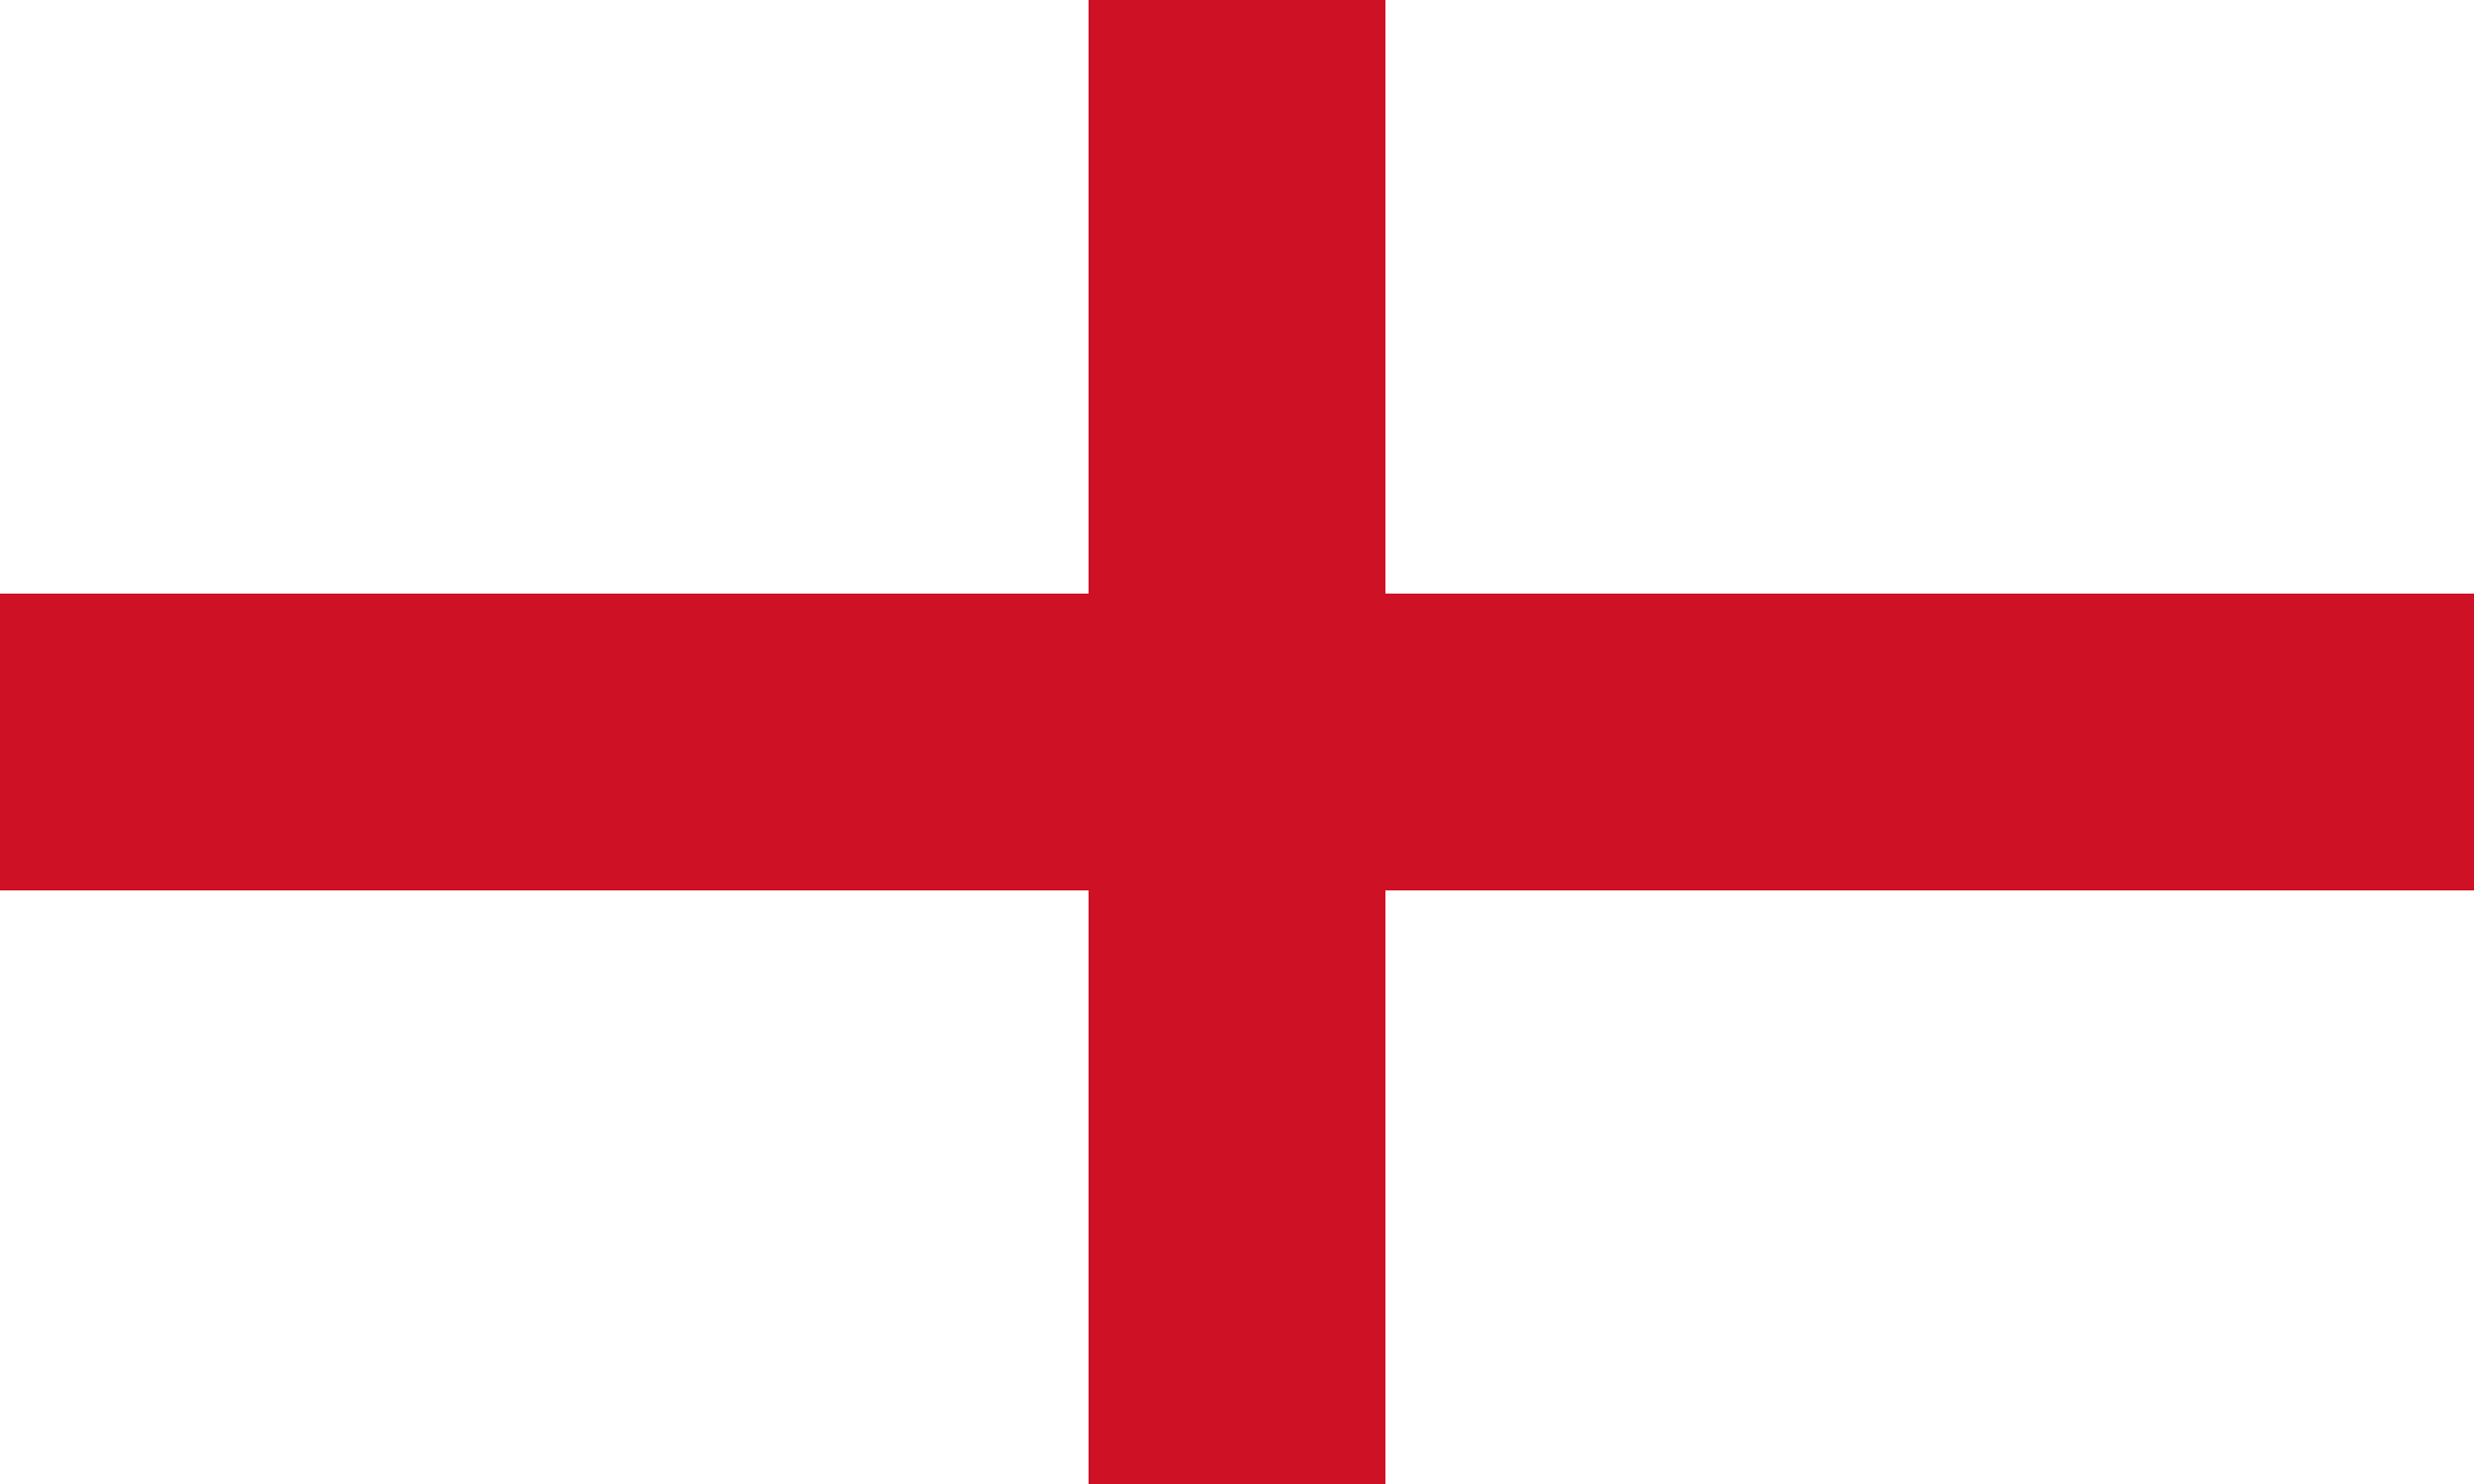
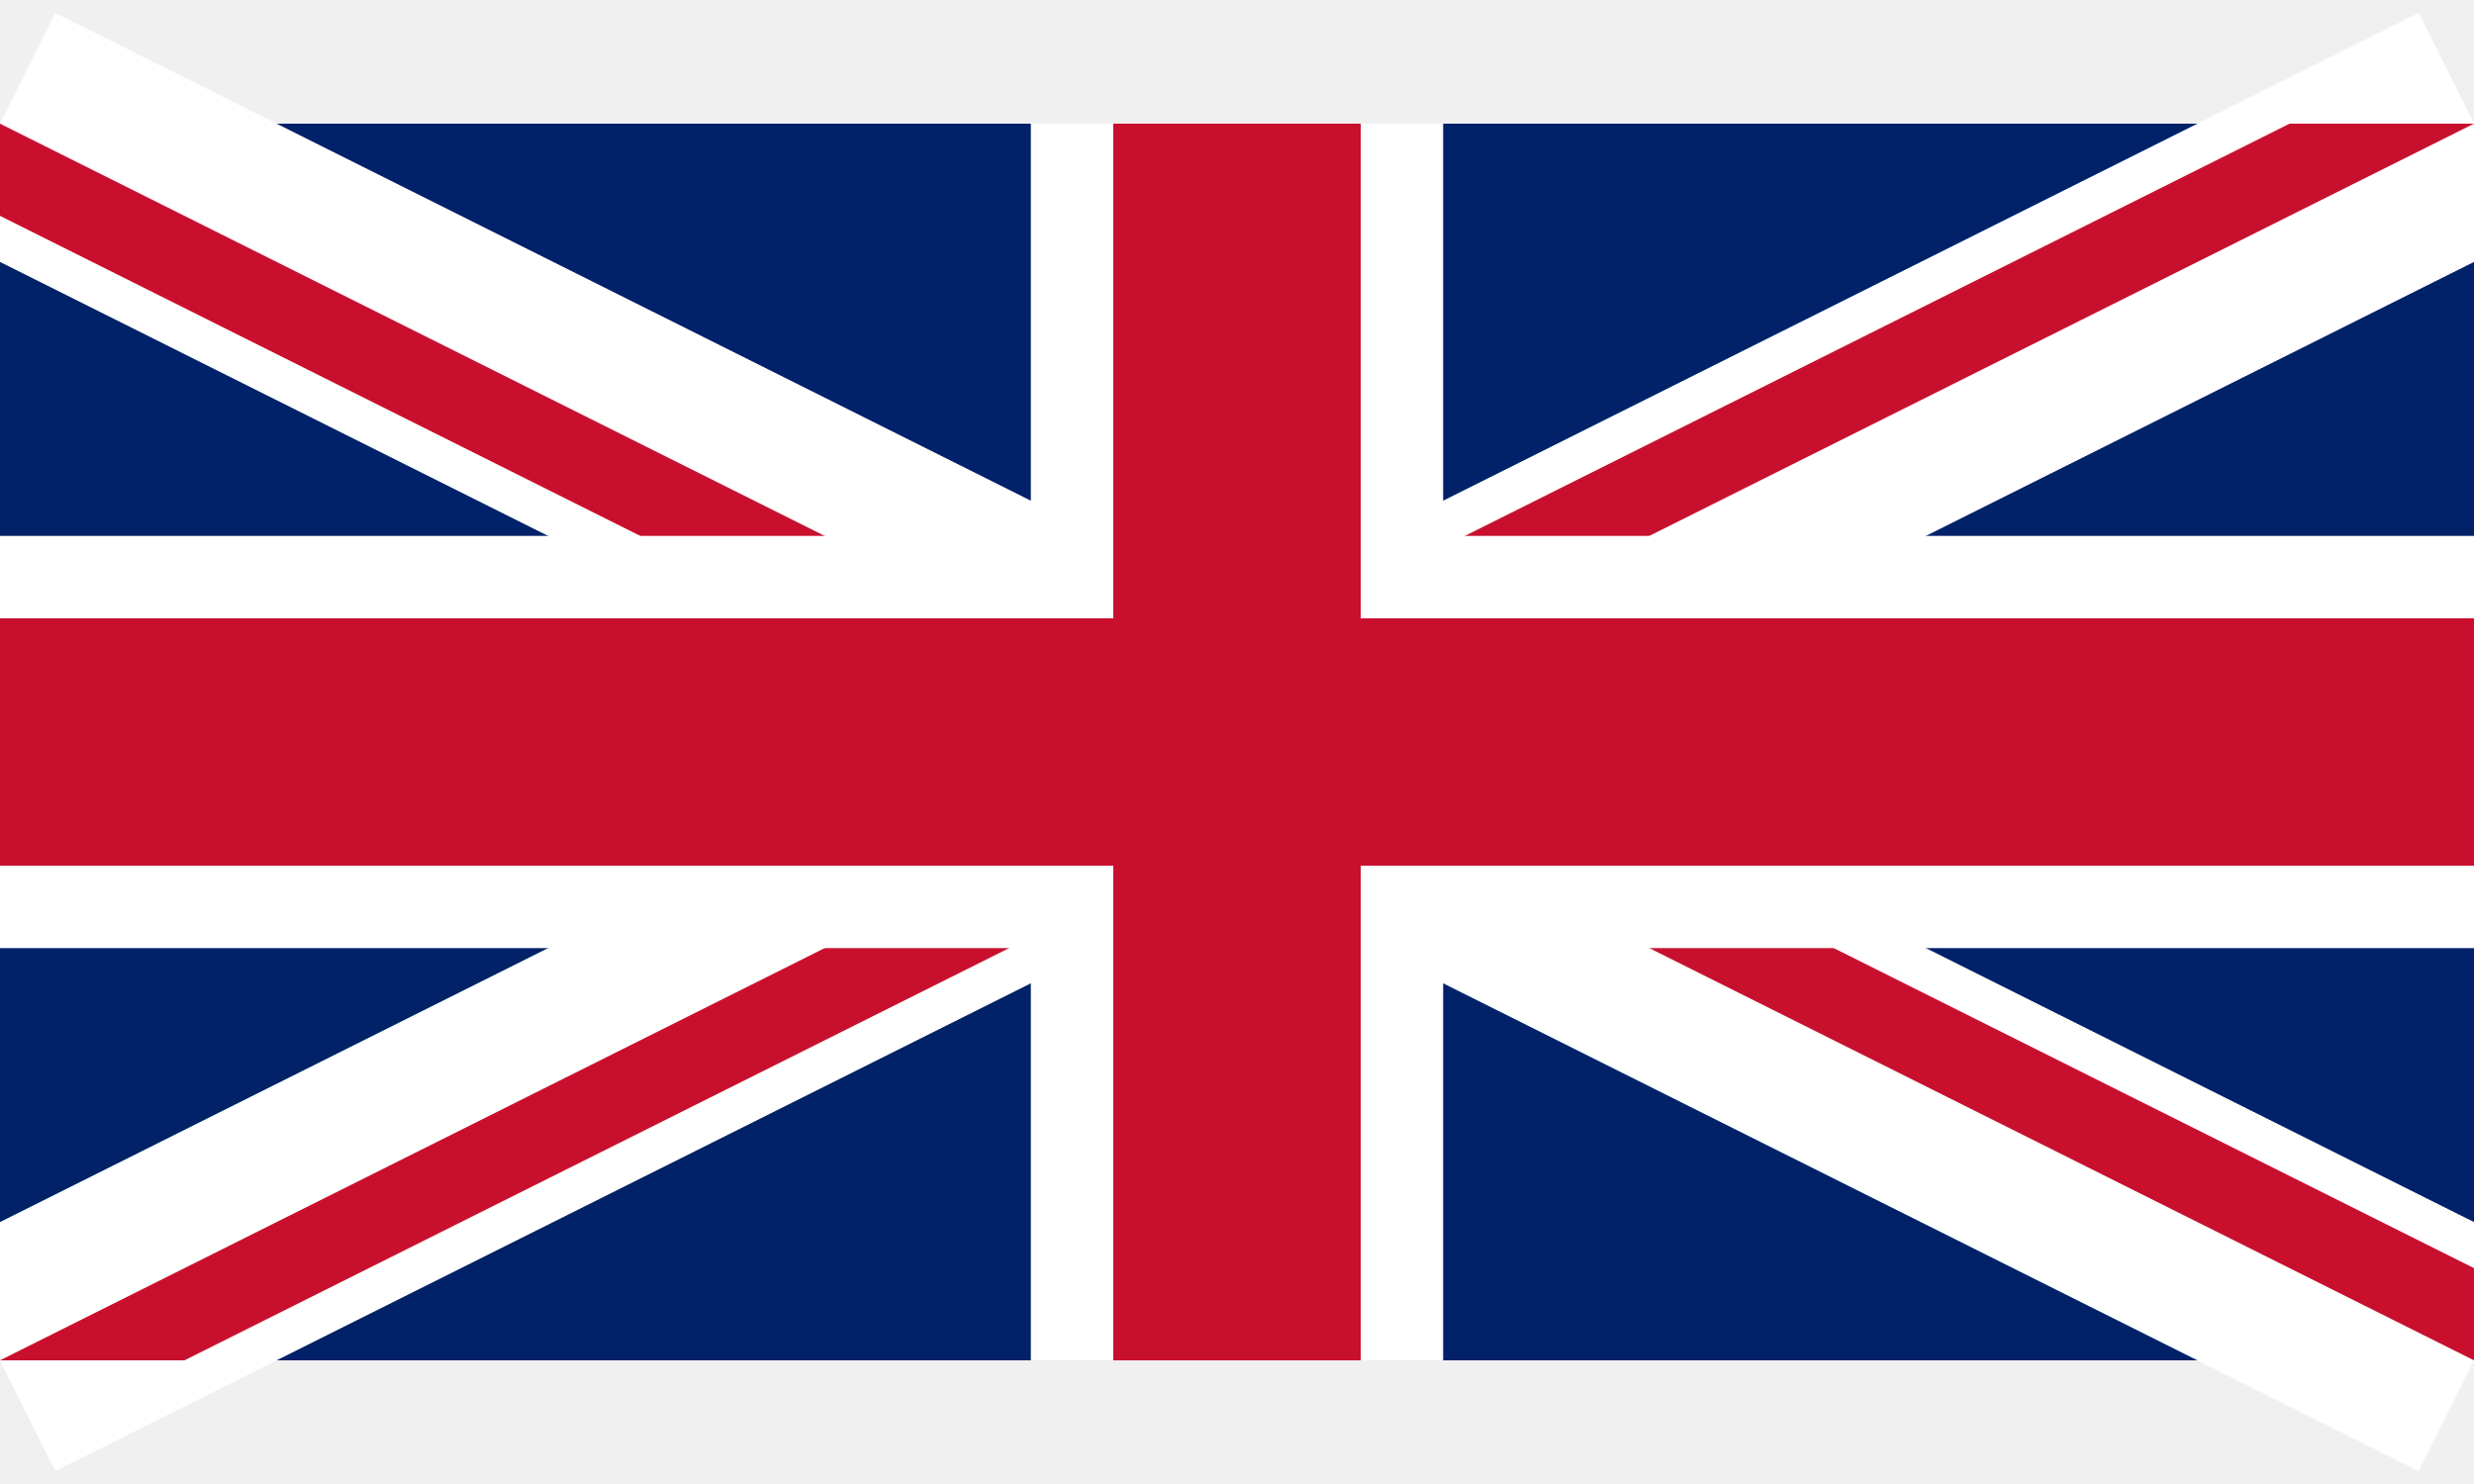
- <svg xmlns="http://www.w3.org/2000/svg" viewBox="0 0 5 3" width="20" height="12" role="img" aria-label="Flag of England">
-   <rect width="5" height="3" fill="#FFFFFF" />
-   <rect x="2.2" width="0.6" height="3" fill="#CE1124" />
-   <rect y="1.2" width="5" height="0.6" fill="#CE1124" />
+ <svg xmlns="http://www.w3.org/2000/svg" viewBox="0 0 60 30" width="20" height="12" preserveAspectRatio="xMidYMid meet" role="img" aria-label="Flag of the United Kingdom">
+   <clipPath id="counterchange">
+     <path d="M30,15 h30 v15 z v15 h-30 z h-30 v-15 z v-15 h30 z" />
+   </clipPath>
+   <rect width="60" height="30" fill="#012169" />
+   <path d="M0,0 L60,30 M60,0 L0,30" stroke="#FFFFFF" stroke-width="6" />
+   <path d="M0,0 L60,30 M60,0 L0,30" clip-path="url(#counterchange)" stroke="#C8102E" stroke-width="4" />
+   <path d="M30,0 v30 M0,15 h60" stroke="#FFFFFF" stroke-width="10" />
+   <path d="M30,0 v30 M0,15 h60" stroke="#C8102E" stroke-width="6" />
</svg>
